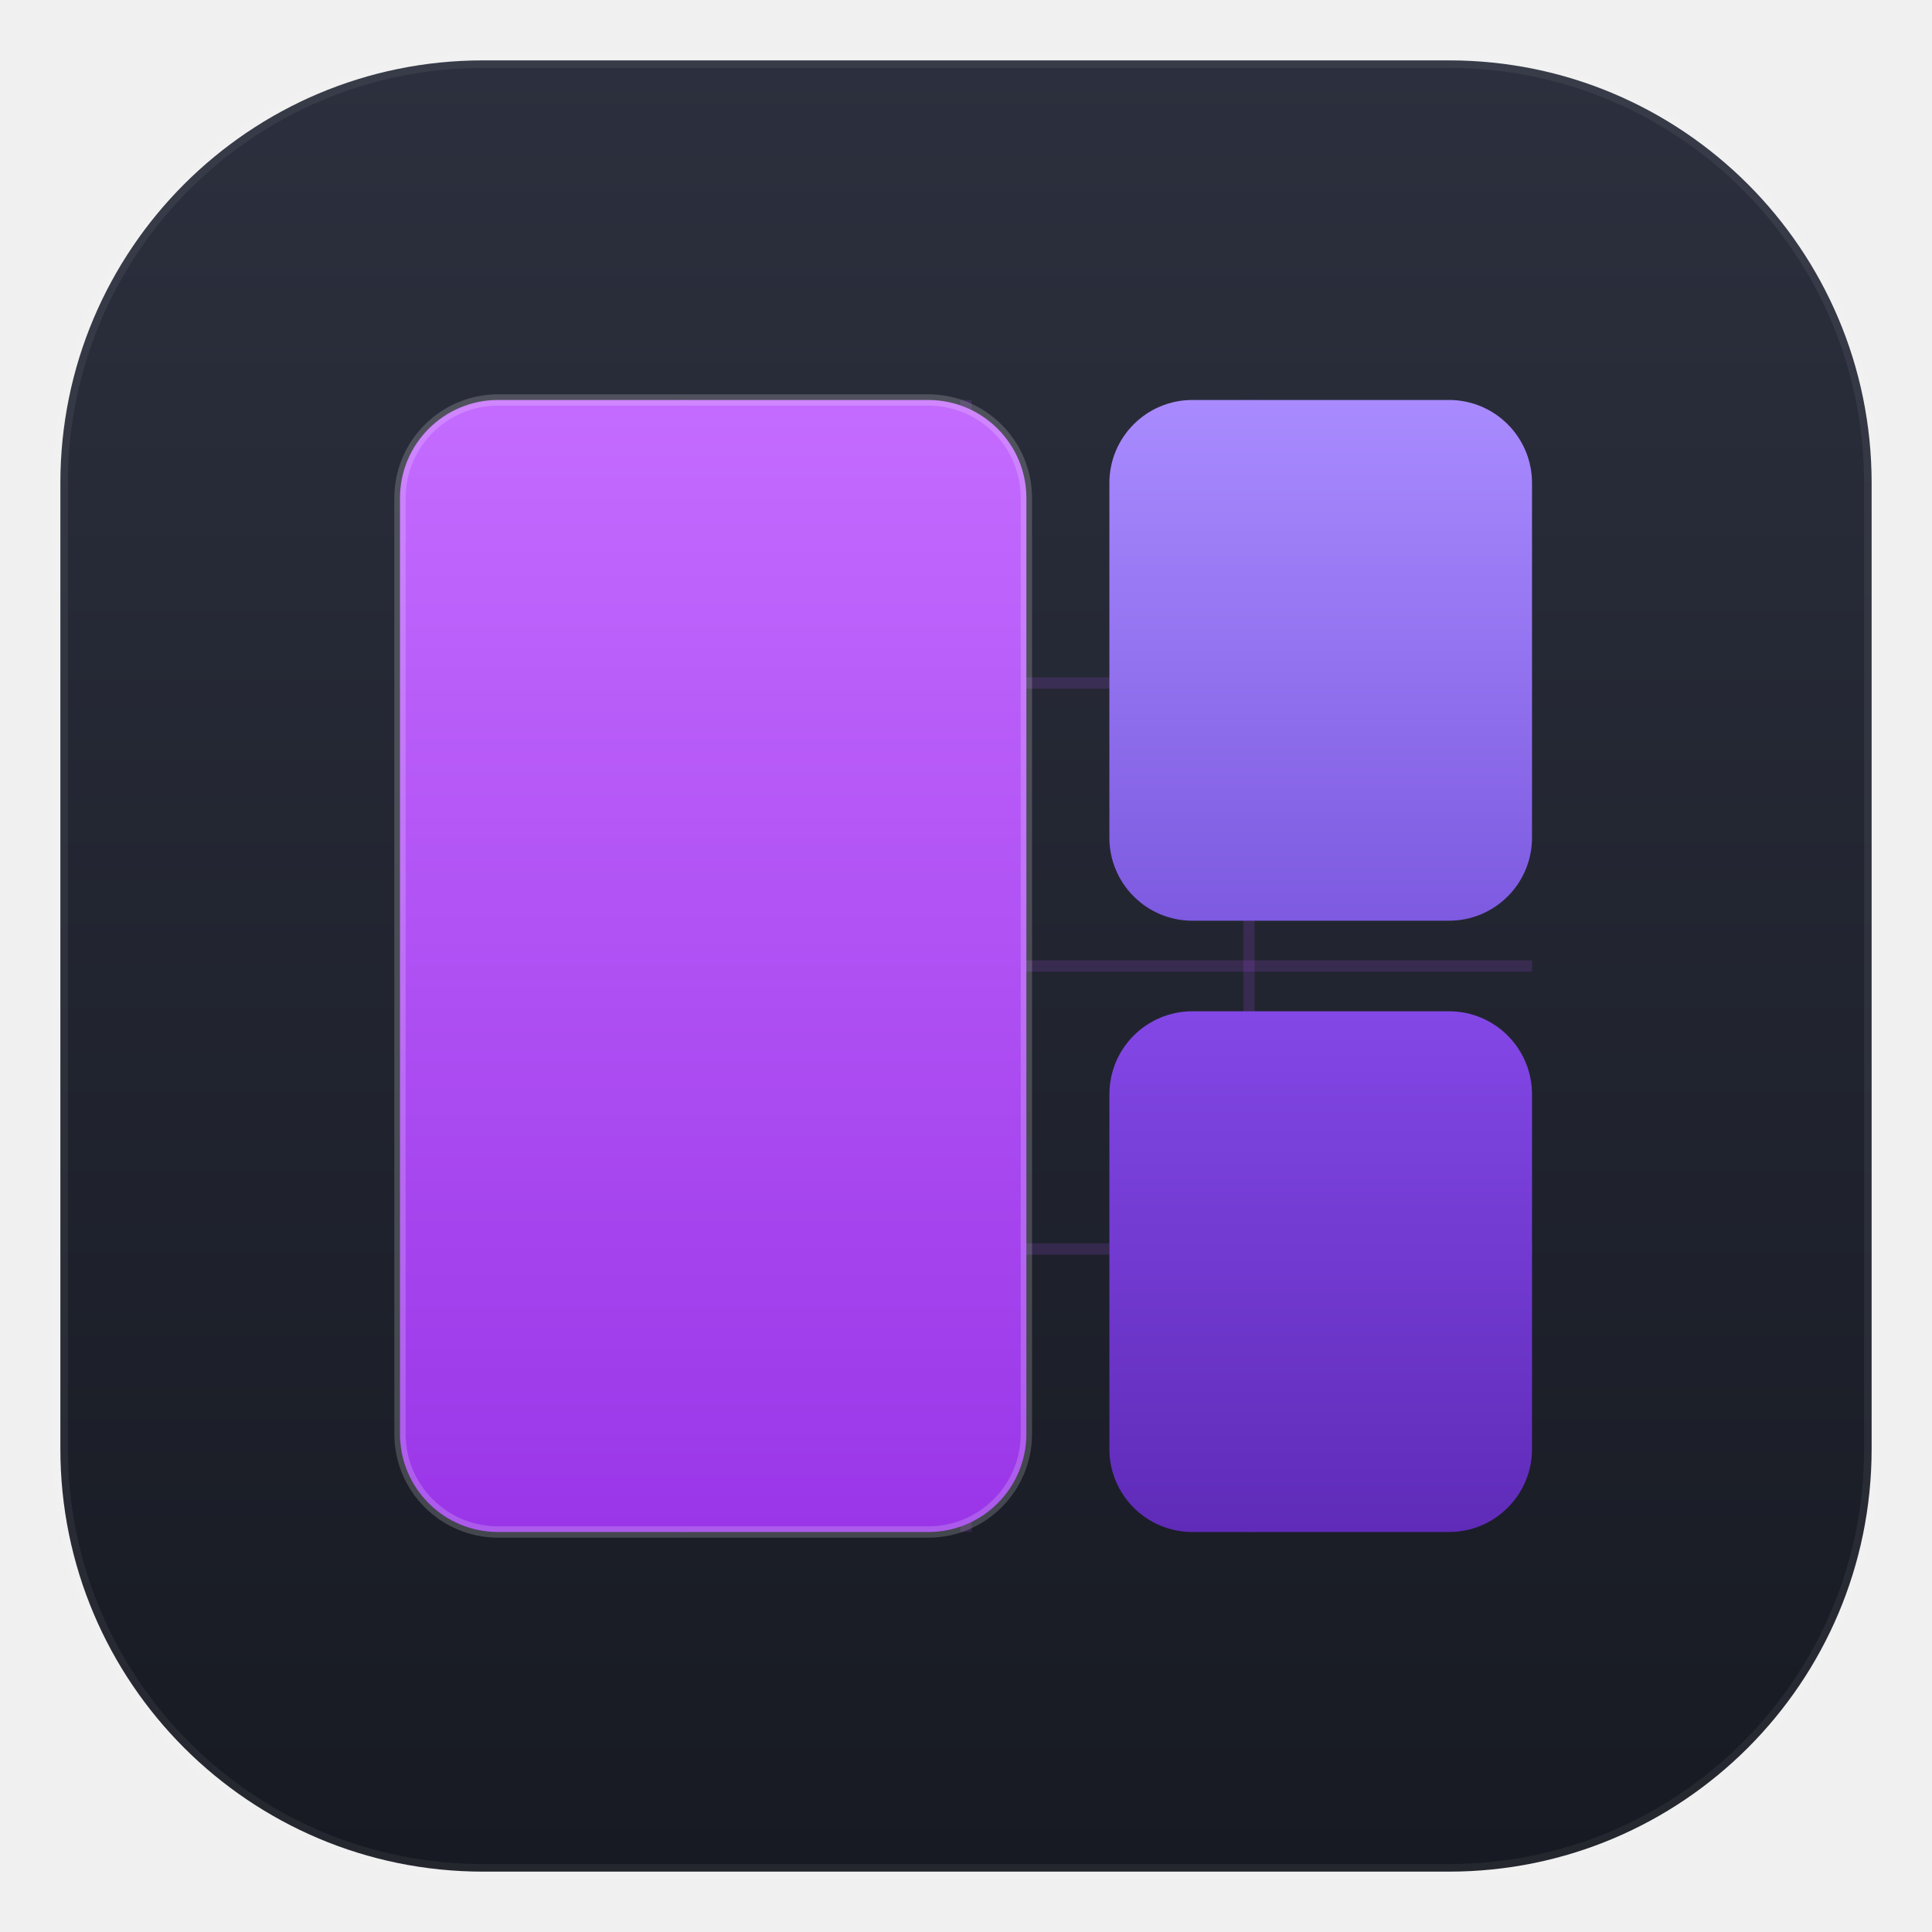
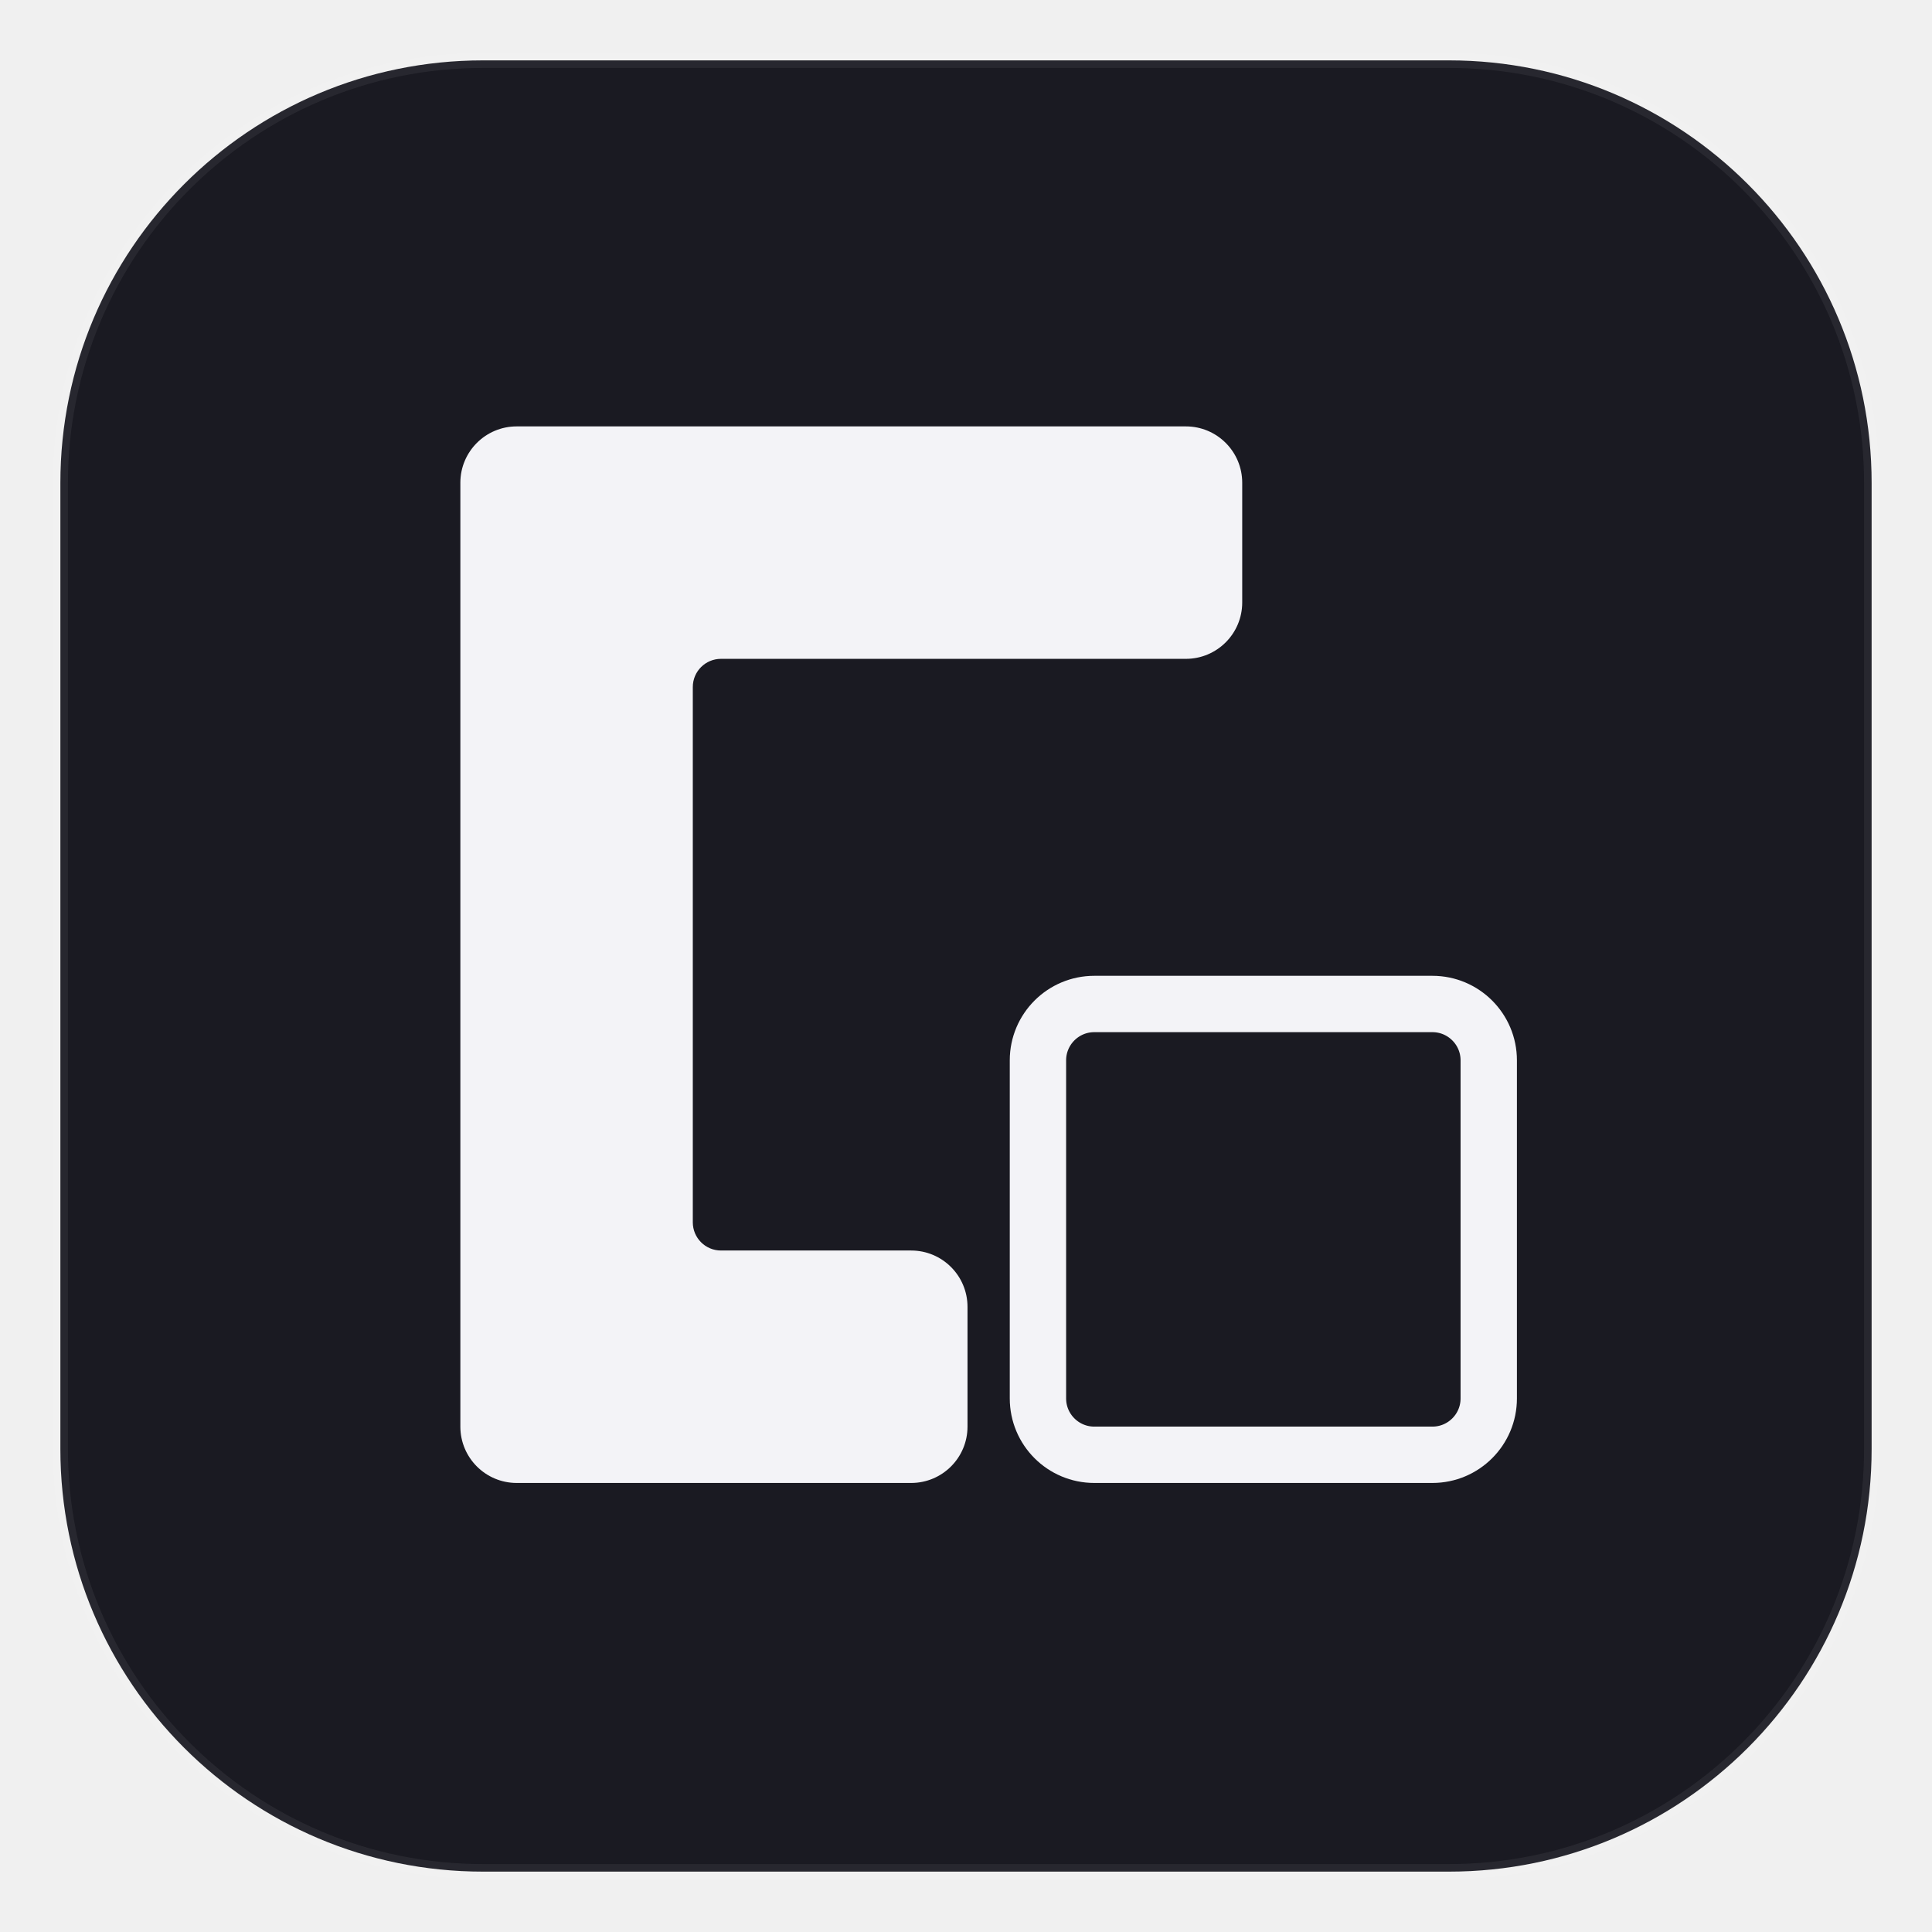
<svg xmlns="http://www.w3.org/2000/svg" width="1024" height="1024" viewBox="0 0 1024 1024">
-   <defs>
-     <linearGradient id="bg" x1="0" y1="0" x2="0" y2="1">
-       <stop offset="0" stop-color="#2c303e" />
-       <stop offset="1" stop-color="#171a22" />
-     </linearGradient>
-     <linearGradient id="tileA" x1="0" y1="0" x2="0" y2="1">
-       <stop offset="0" stop-color="#c46bff" />
-       <stop offset="1" stop-color="#9a36e8" />
-     </linearGradient>
-     <linearGradient id="tileB" x1="0" y1="0" x2="0" y2="1">
-       <stop offset="0" stop-color="#a98bff" />
-       <stop offset="1" stop-color="#7d5ae0" />
-     </linearGradient>
-     <linearGradient id="tileC" x1="0" y1="0" x2="0" y2="1">
-       <stop offset="0" stop-color="#8347e6" />
-       <stop offset="1" stop-color="#5f2bb8" />
-     </linearGradient>
-   </defs>
-   <rect x="32" y="32" width="960" height="960" rx="224" fill="url(#bg)" />
+   <rect x="32" y="32" width="960" height="960" rx="224" fill="#1A1A22" />
  <rect x="32" y="32" width="960" height="960" rx="224" fill="none" stroke="#ffffff" stroke-opacity="0.06" stroke-width="8" />
-   <g stroke="#b44dff" stroke-opacity="0.16" stroke-width="6">
-     <line x1="212" y1="362" x2="812" y2="362" />
-     <line x1="212" y1="512" x2="812" y2="512" />
-     <line x1="212" y1="662" x2="812" y2="662" />
-     <line x1="362" y1="212" x2="362" y2="812" />
-     <line x1="512" y1="212" x2="512" y2="812" />
-     <line x1="662" y1="212" x2="662" y2="812" />
+   <g transform="translate(244 226) scale(3.73333)" fill="none">
+     <path fill="#F3F3F7" d="M8 0 H103 A8 8 0 0 1 111 8 V25 A8 8 0 0 1 103 33 H37 A4 4 0 0 0 33 37              V113 A4 4 0 0 0 37 117 H64 A8 8 0 0 1 72 125 V142 A8 8 0 0 1 64 150 H8              A8 8 0 0 1 0 142 V8 A8 8 0 0 1 8 0 Z" />
+     <rect x="82" y="82" width="64" height="64" rx="8" stroke="#F3F3F7" stroke-width="8" />
  </g>
-   <rect x="212" y="212" width="332" height="600" rx="52" fill="url(#tileA)" />
-   <rect x="588" y="212" width="224" height="276" rx="44" fill="url(#tileB)" />
-   <rect x="588" y="536" width="224" height="276" rx="44" fill="url(#tileC)" />
-   <rect x="212" y="212" width="332" height="600" rx="52" fill="none" stroke="#ffffff" stroke-opacity="0.18" stroke-width="6" />
</svg>
